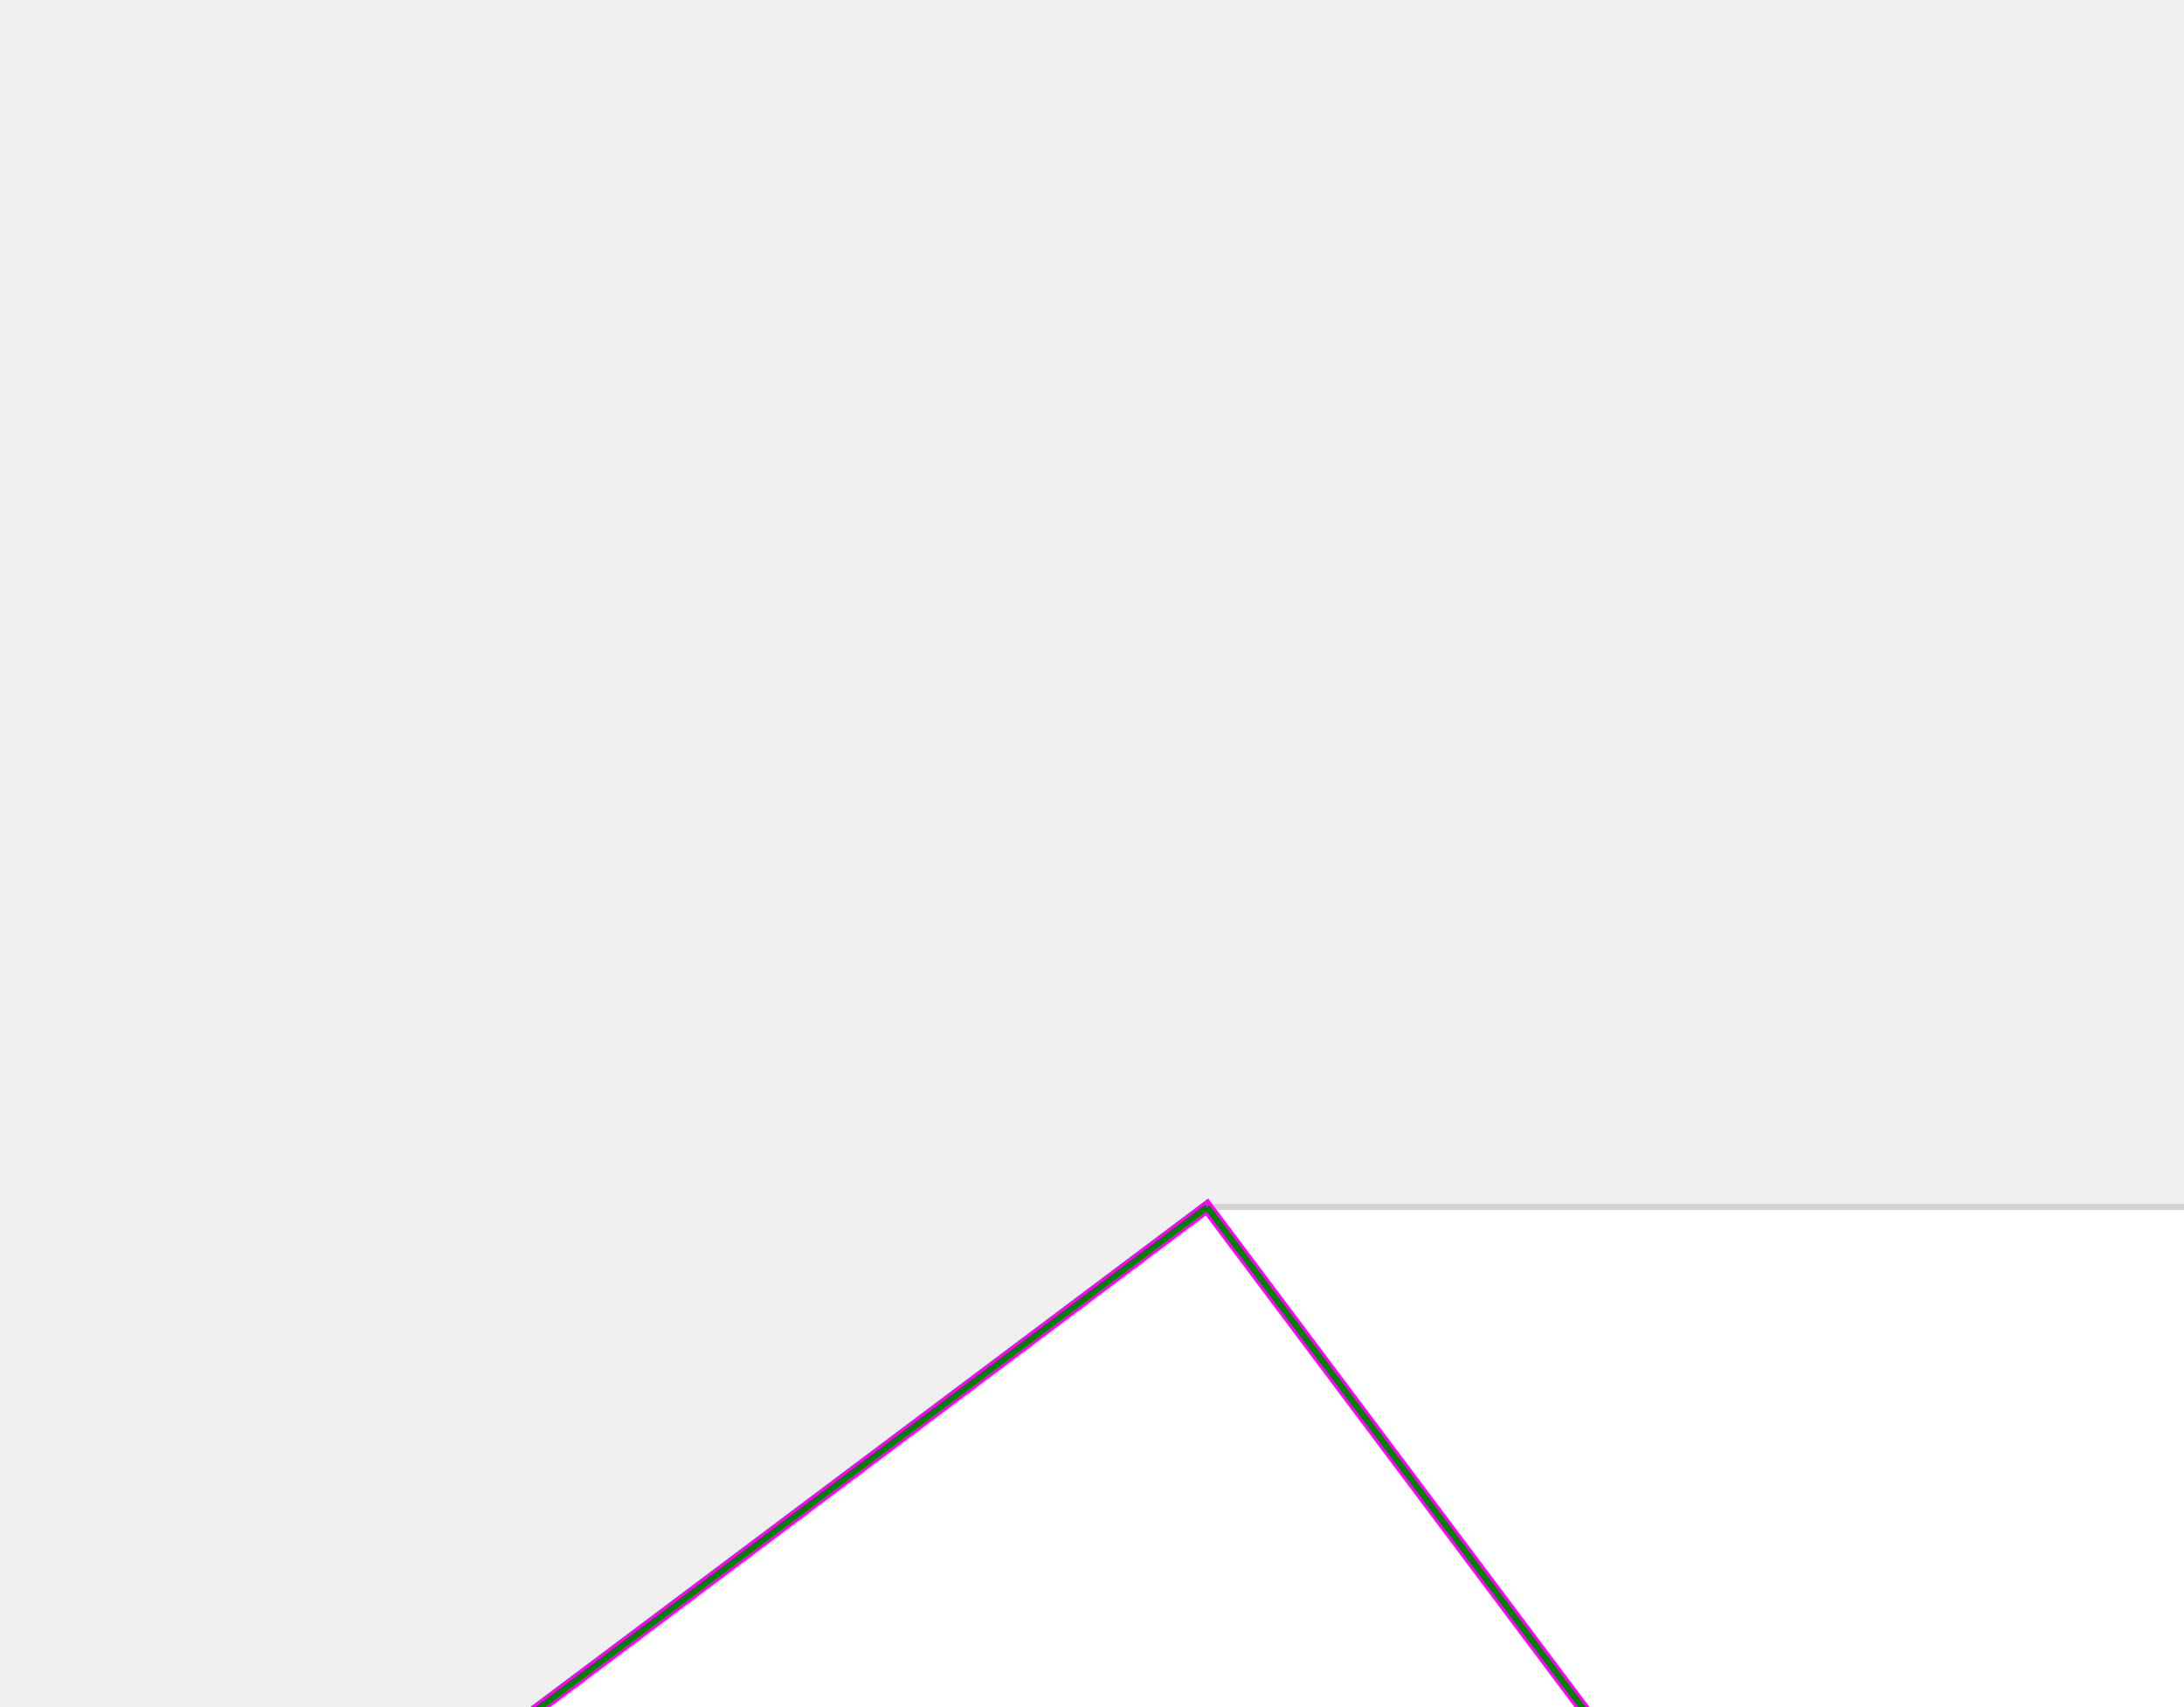
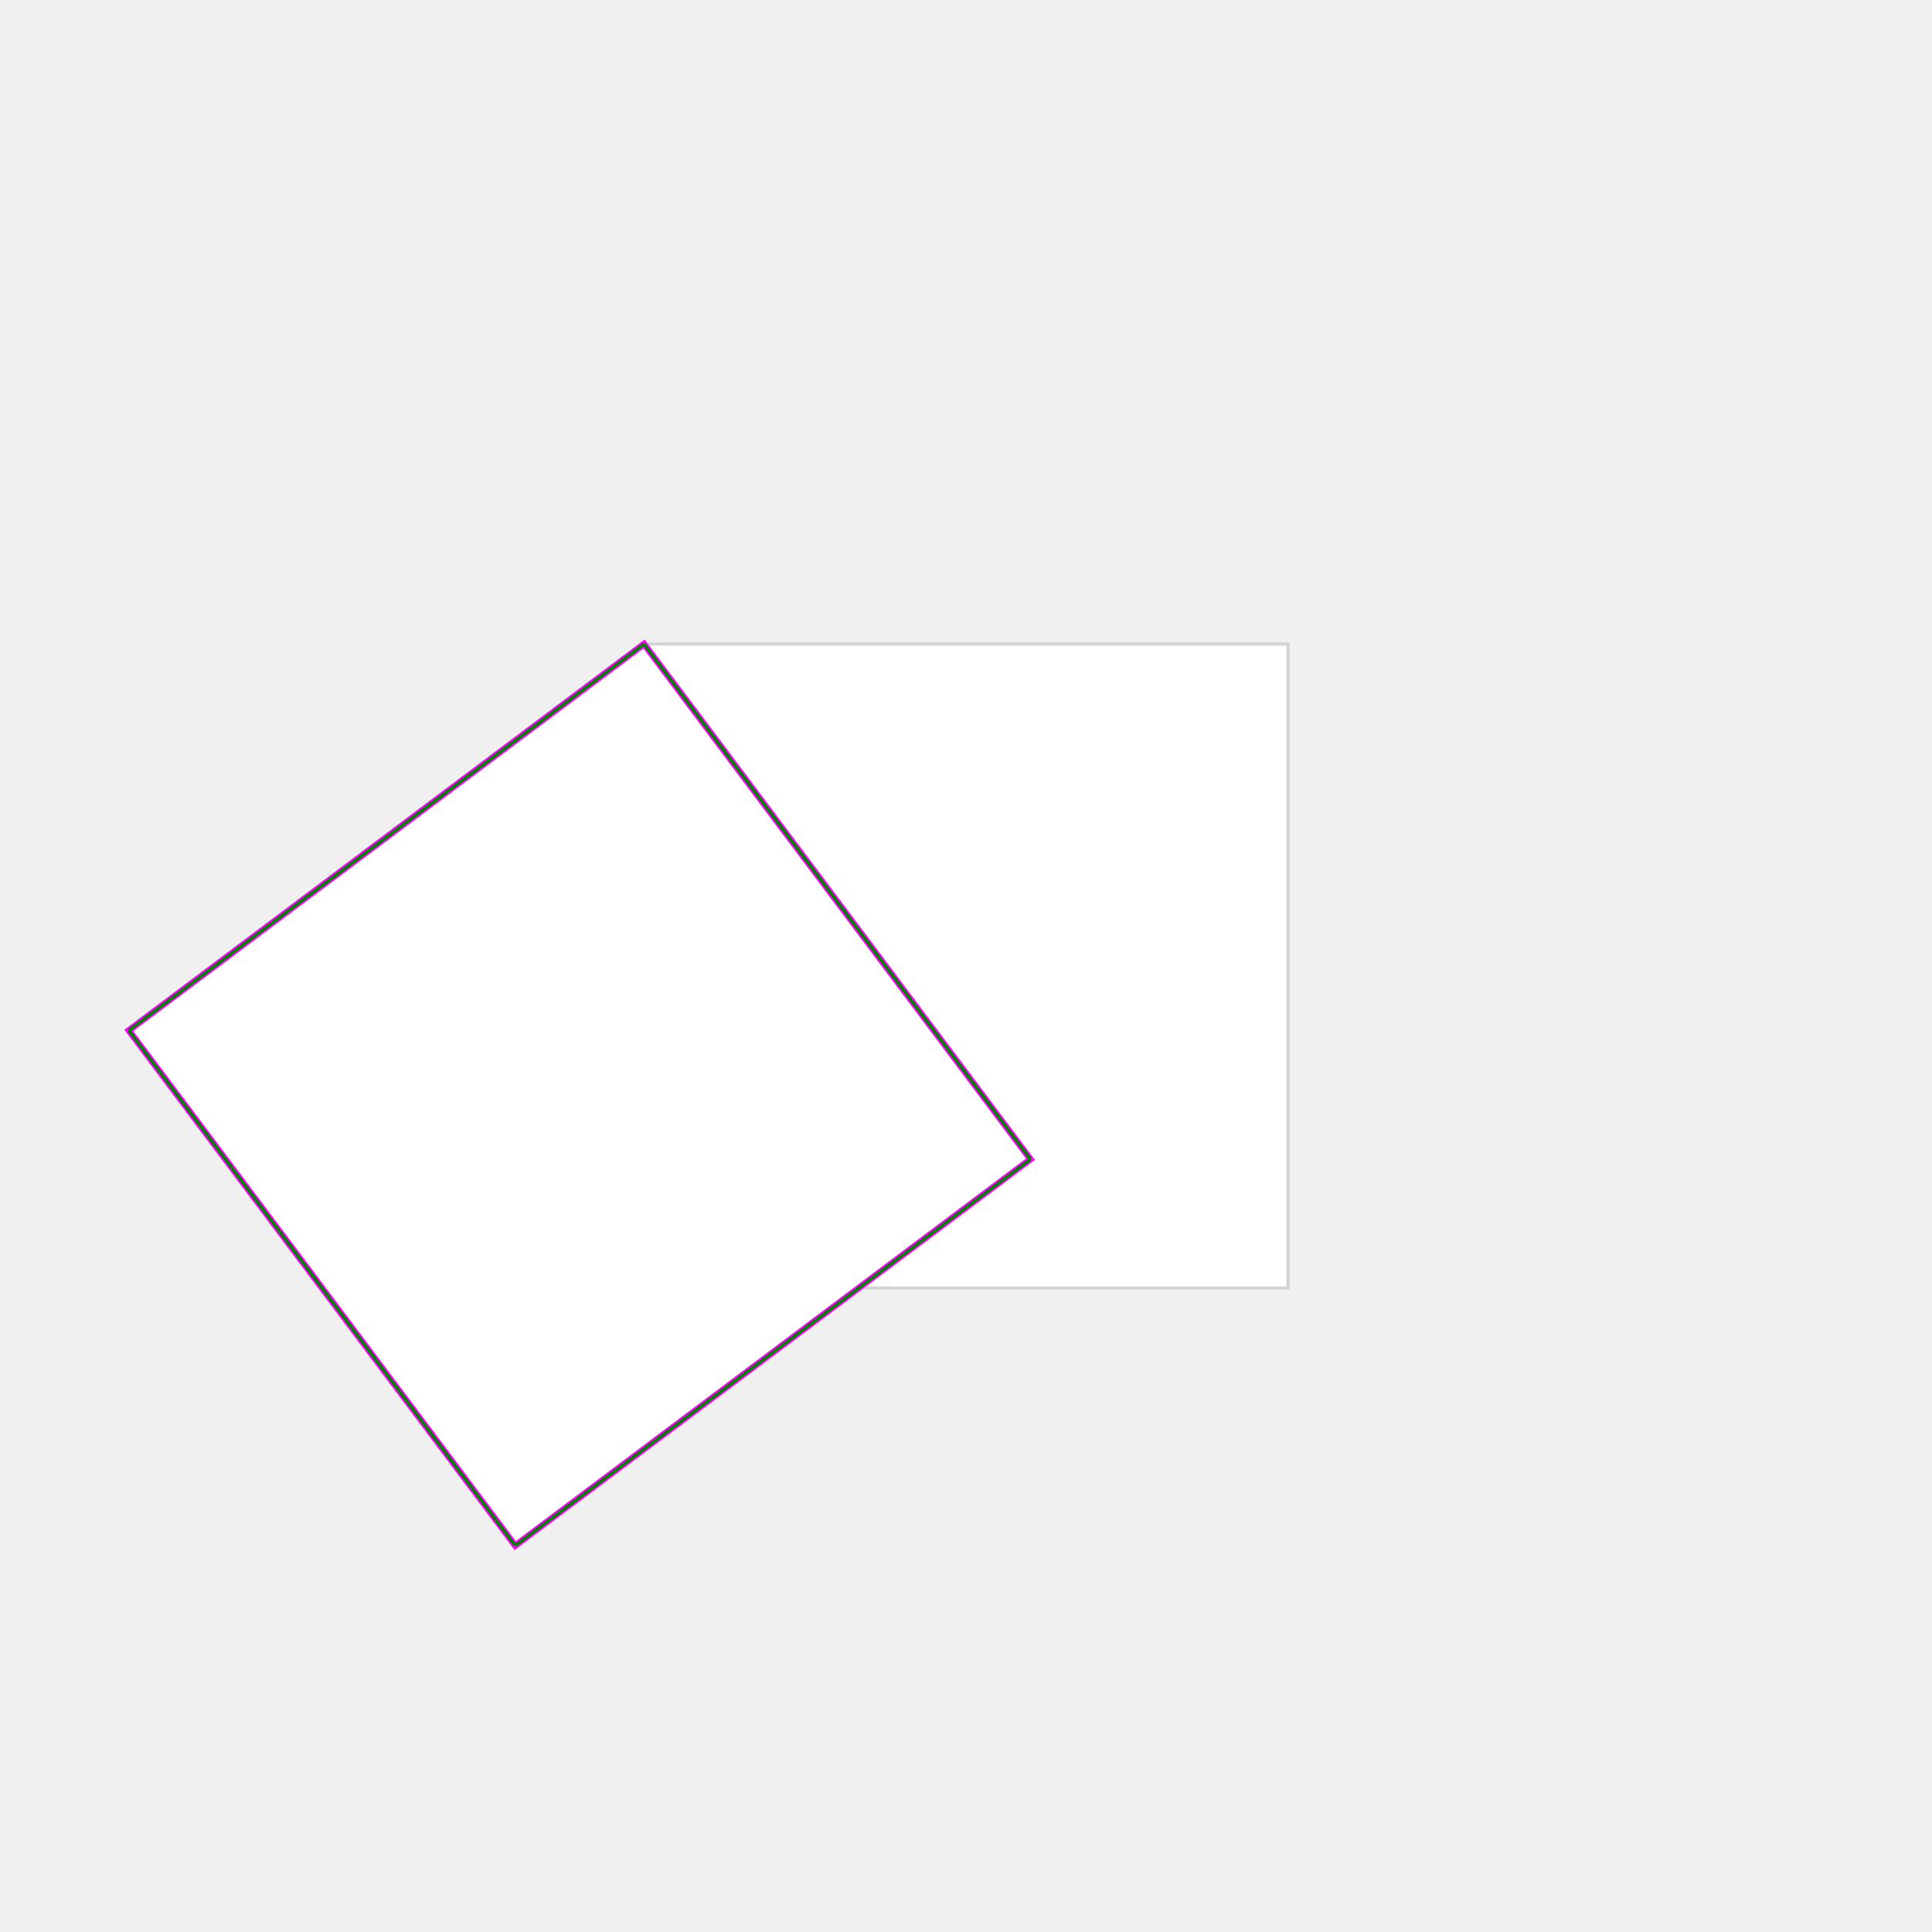
- <svg xmlns="http://www.w3.org/2000/svg" baseProfile="full" height="100%" version="1.1" width="100%">
-   <defs />
+ <svg xmlns="http://www.w3.org/2000/svg" baseProfile="full" height="600" version="1.1" viewBox="0 0 600 600" width="600">
+   <defs>
+     <style type="text/css">
+     rect { stroke: lightgray; stroke-width: 1; fill: white; }
+     polygon { stroke: magenta; stroke-width: 2; fill: white; }
+     line { stroke: green; stroke-width: 1; }
+     </style>
+   </defs>
  <g>
-     <polygon fill="white" points="200.0,200.0 400.0,200.0 400.0,400.0 200.0,400.0" stroke="lightgray" stroke-width="1" />
-     <polygon fill="white" points="200.0,200.0 320.0,360.0 160.0,480.0 40.0,320.0" stroke="magenta" stroke-width="2" />
-     <line stroke="green" stroke-width="1" x1="200.0" x2="320.0" y1="200.0" y2="360.0" />
-     <line stroke="green" stroke-width="1" x1="200.0" x2="40.0" y1="200.0" y2="320.0" />
-     <line stroke="green" stroke-width="1" x1="40.0" x2="160.0" y1="320.0" y2="480.0" />
-     <line stroke="green" stroke-width="1" x1="320.0" x2="160.0" y1="360.0" y2="480.0" />
+     <rect height="200" width="200" x="200" y="200" />
+     <polygon points="200.0,200.0 320.0,360.0 160.0,480.0 40.0,320.0" />
+     <line x1="200.0" x2="320.0" y1="200.0" y2="360.0" />
+     <line x1="200.0" x2="40.0" y1="200.0" y2="320.0" />
+     <line x1="40.0" x2="160.0" y1="320.0" y2="480.0" />
+     <line x1="320.0" x2="160.0" y1="360.0" y2="480.0" />
  </g>
</svg>
